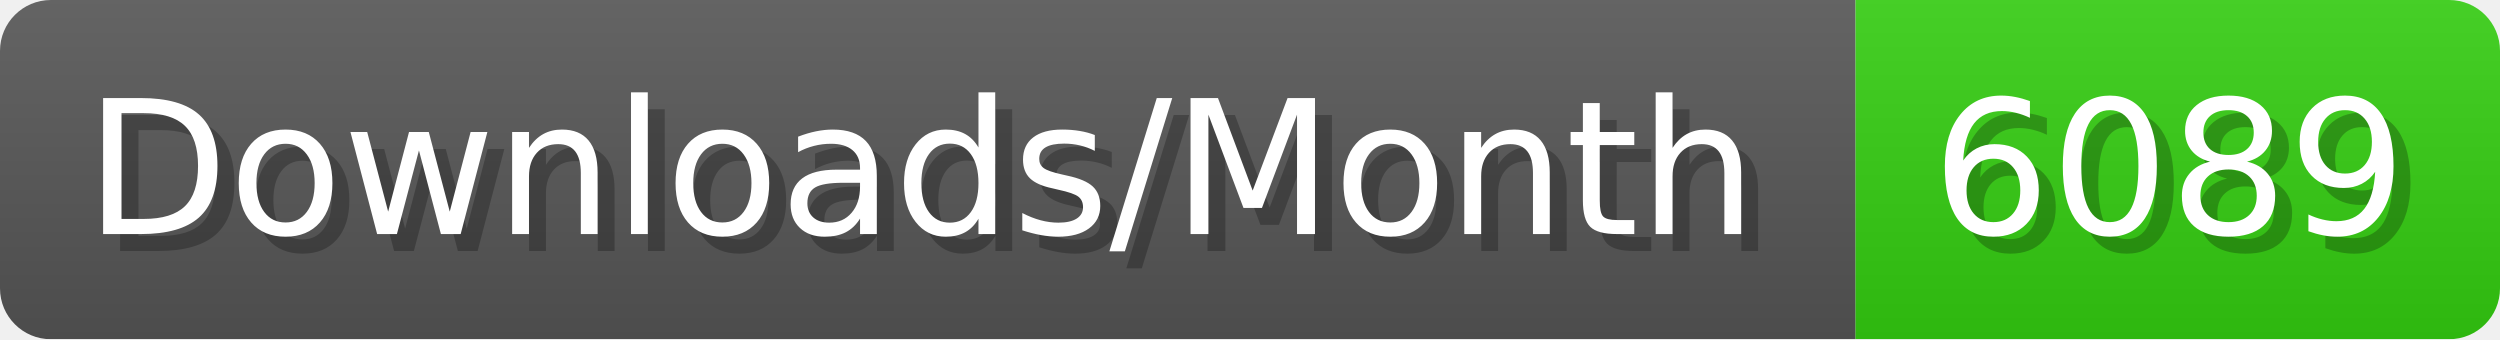
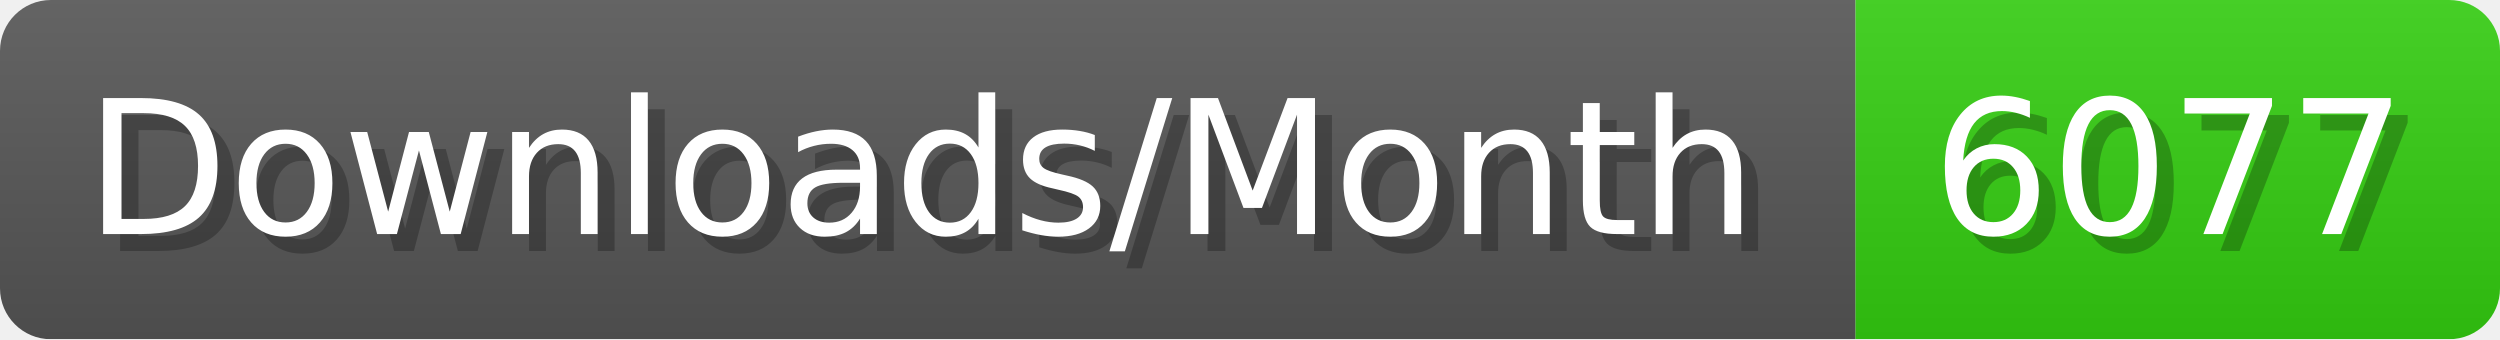
- <svg xmlns="http://www.w3.org/2000/svg" width="147.4" height="20" viewBox="0 0 1474 200" role="img" aria-label="Downloads/Month: 6089">
+ <svg xmlns="http://www.w3.org/2000/svg" width="147.4" height="20" viewBox="0 0 1474 200" role="img" aria-label="Downloads/Month: 6077">
  <linearGradient id="YlXUI" x2="0" y2="100%">
    <stop offset="0" stop-opacity=".1" stop-color="#EEE" />
    <stop offset="1" stop-opacity=".1" />
  </linearGradient>
  <mask id="JHhop">
    <rect width="1474" height="200" rx="30" fill="#FFF" />
  </mask>
  <g mask="url(#JHhop)">
    <rect width="1094" height="200" fill="#555" />
    <rect width="380" height="200" fill="#3C1" x="1094" />
    <rect width="1474" height="200" fill="url(#YlXUI)" />
  </g>
  <g aria-hidden="true" fill="#fff" text-anchor="start" font-family="Verdana,DejaVu Sans,sans-serif" font-size="110">
    <text x="60" y="148" textLength="994" fill="#000" opacity="0.25">Downloads/Month</text>
    <text x="50" y="138" textLength="994">Downloads/Month</text>
-     <text x="1149" y="148" textLength="280" fill="#000" opacity="0.25">6089</text>
-     <text x="1139" y="138" textLength="280">6089</text>
+     <text x="1149" y="148" textLength="280" fill="#000" opacity="0.25">6077</text>
+     <text x="1139" y="138" textLength="280">6077</text>
  </g>
</svg>
